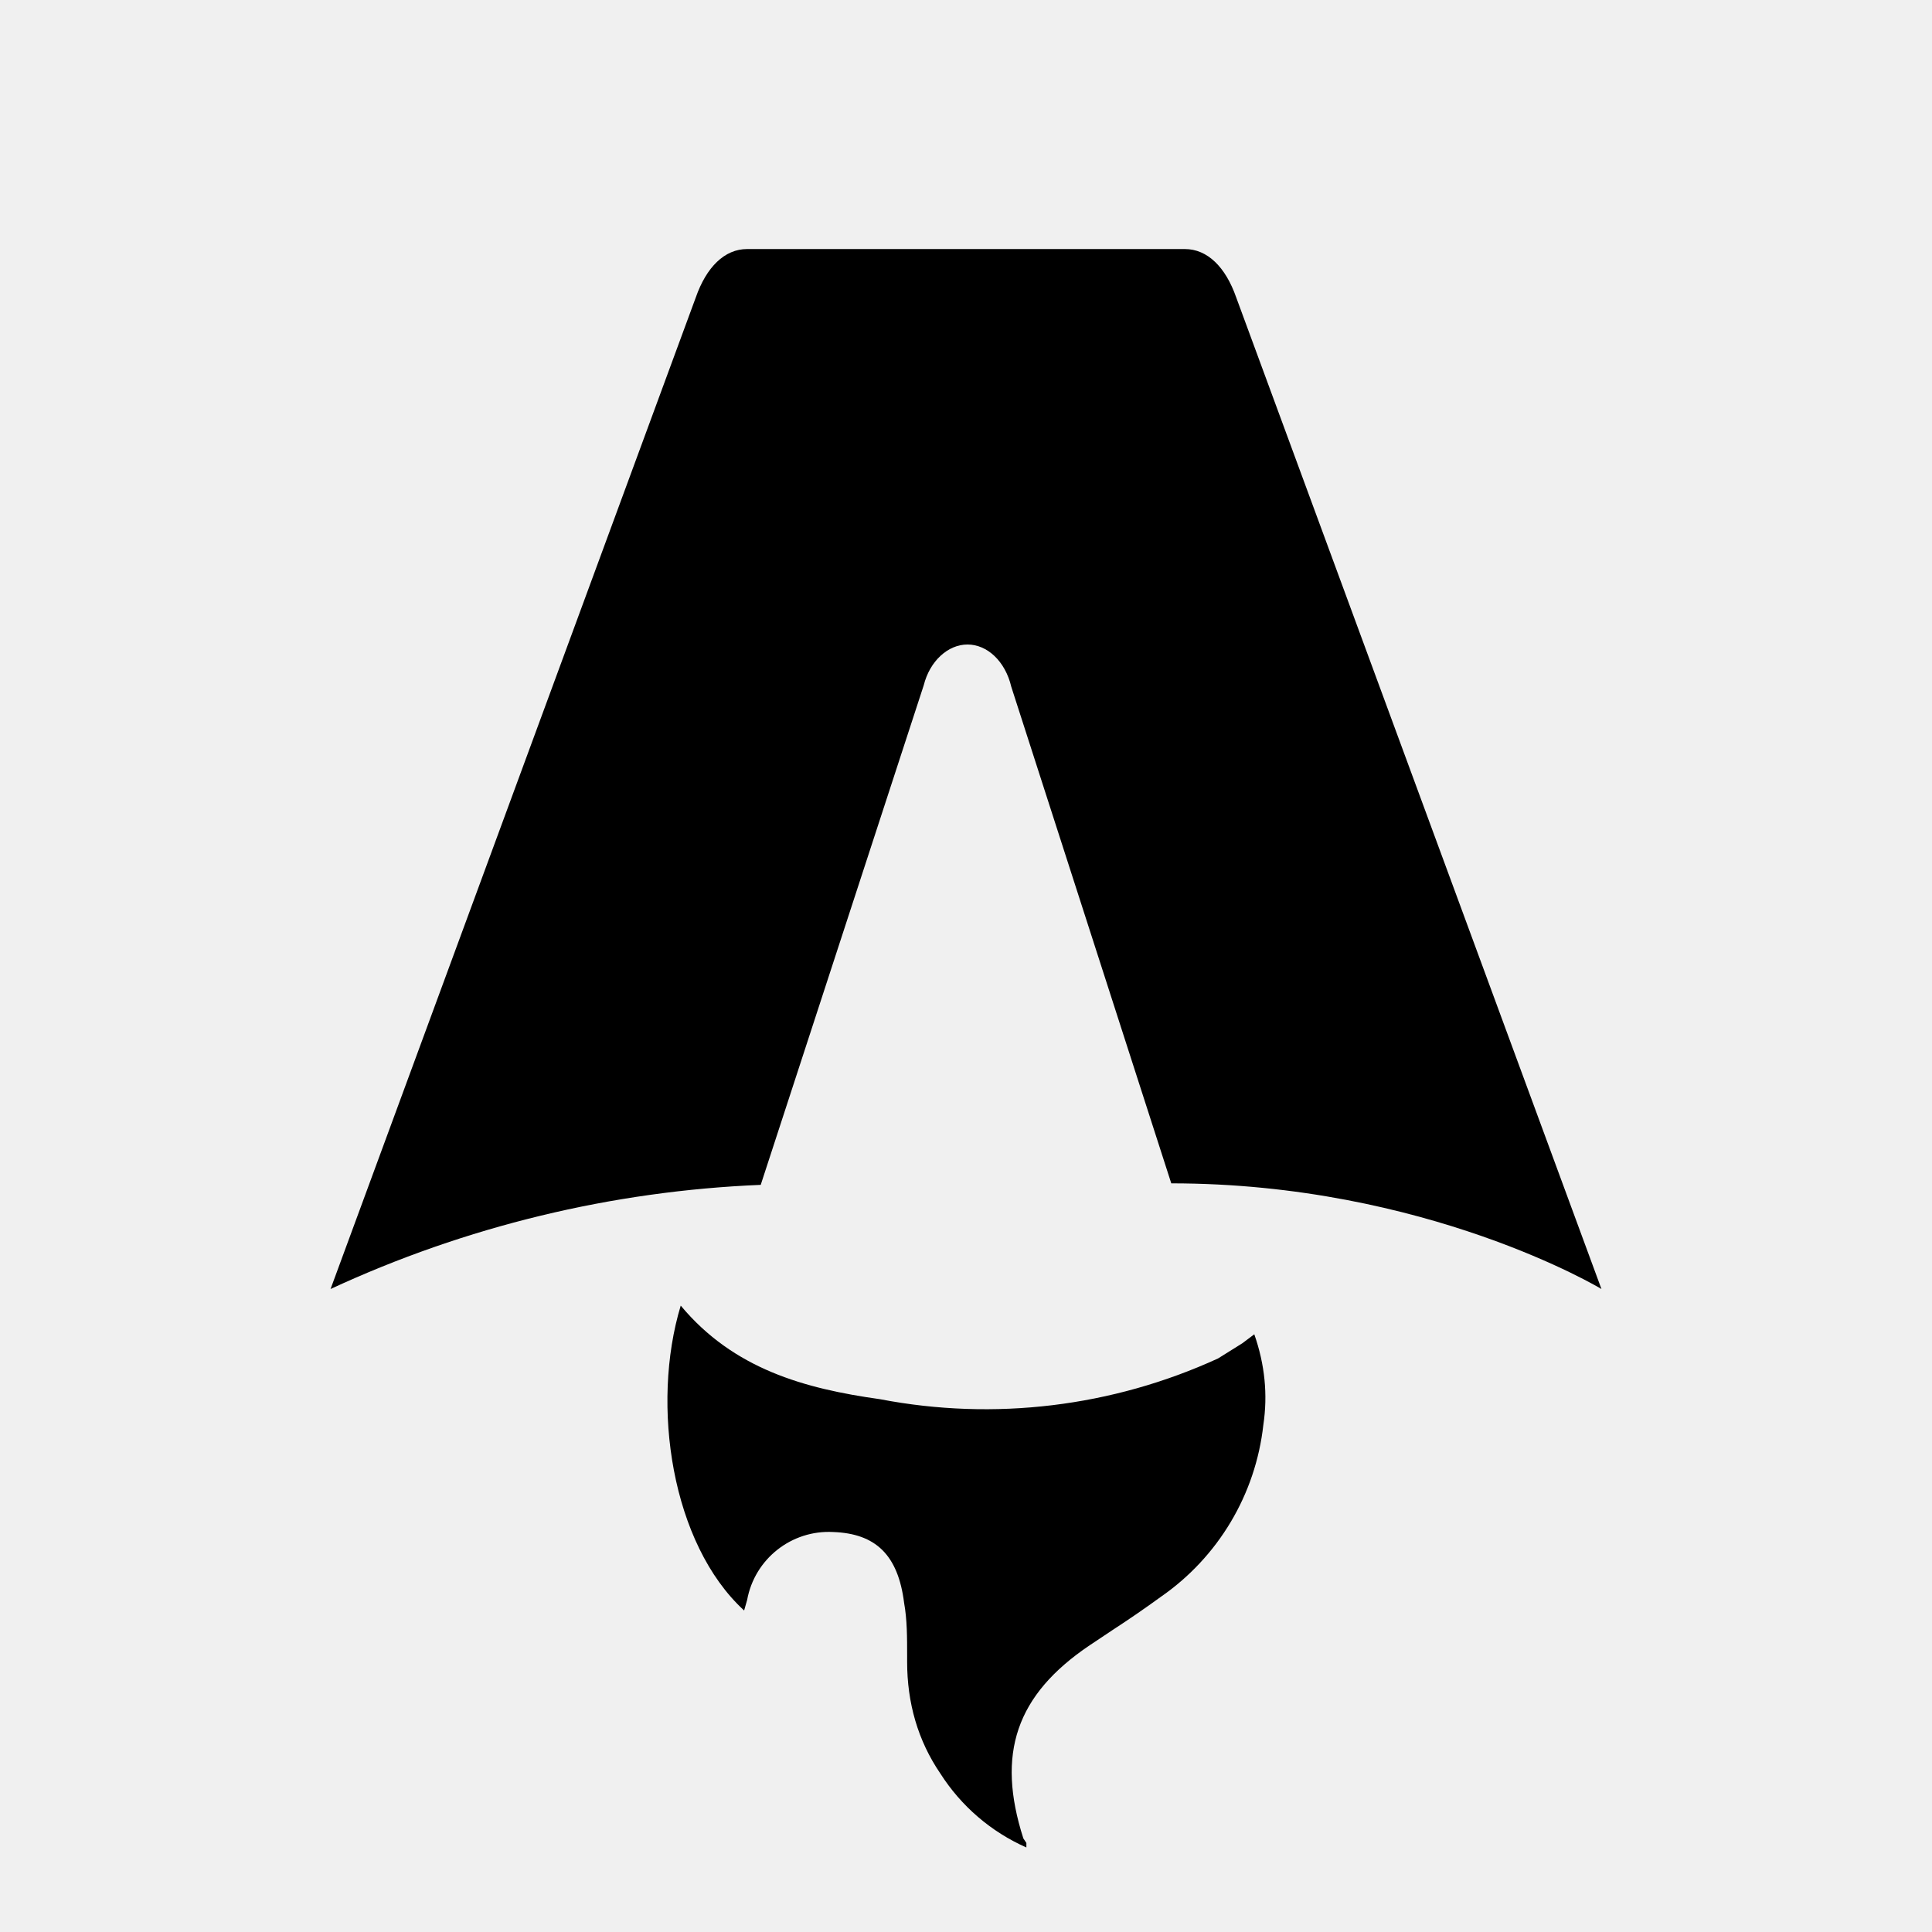
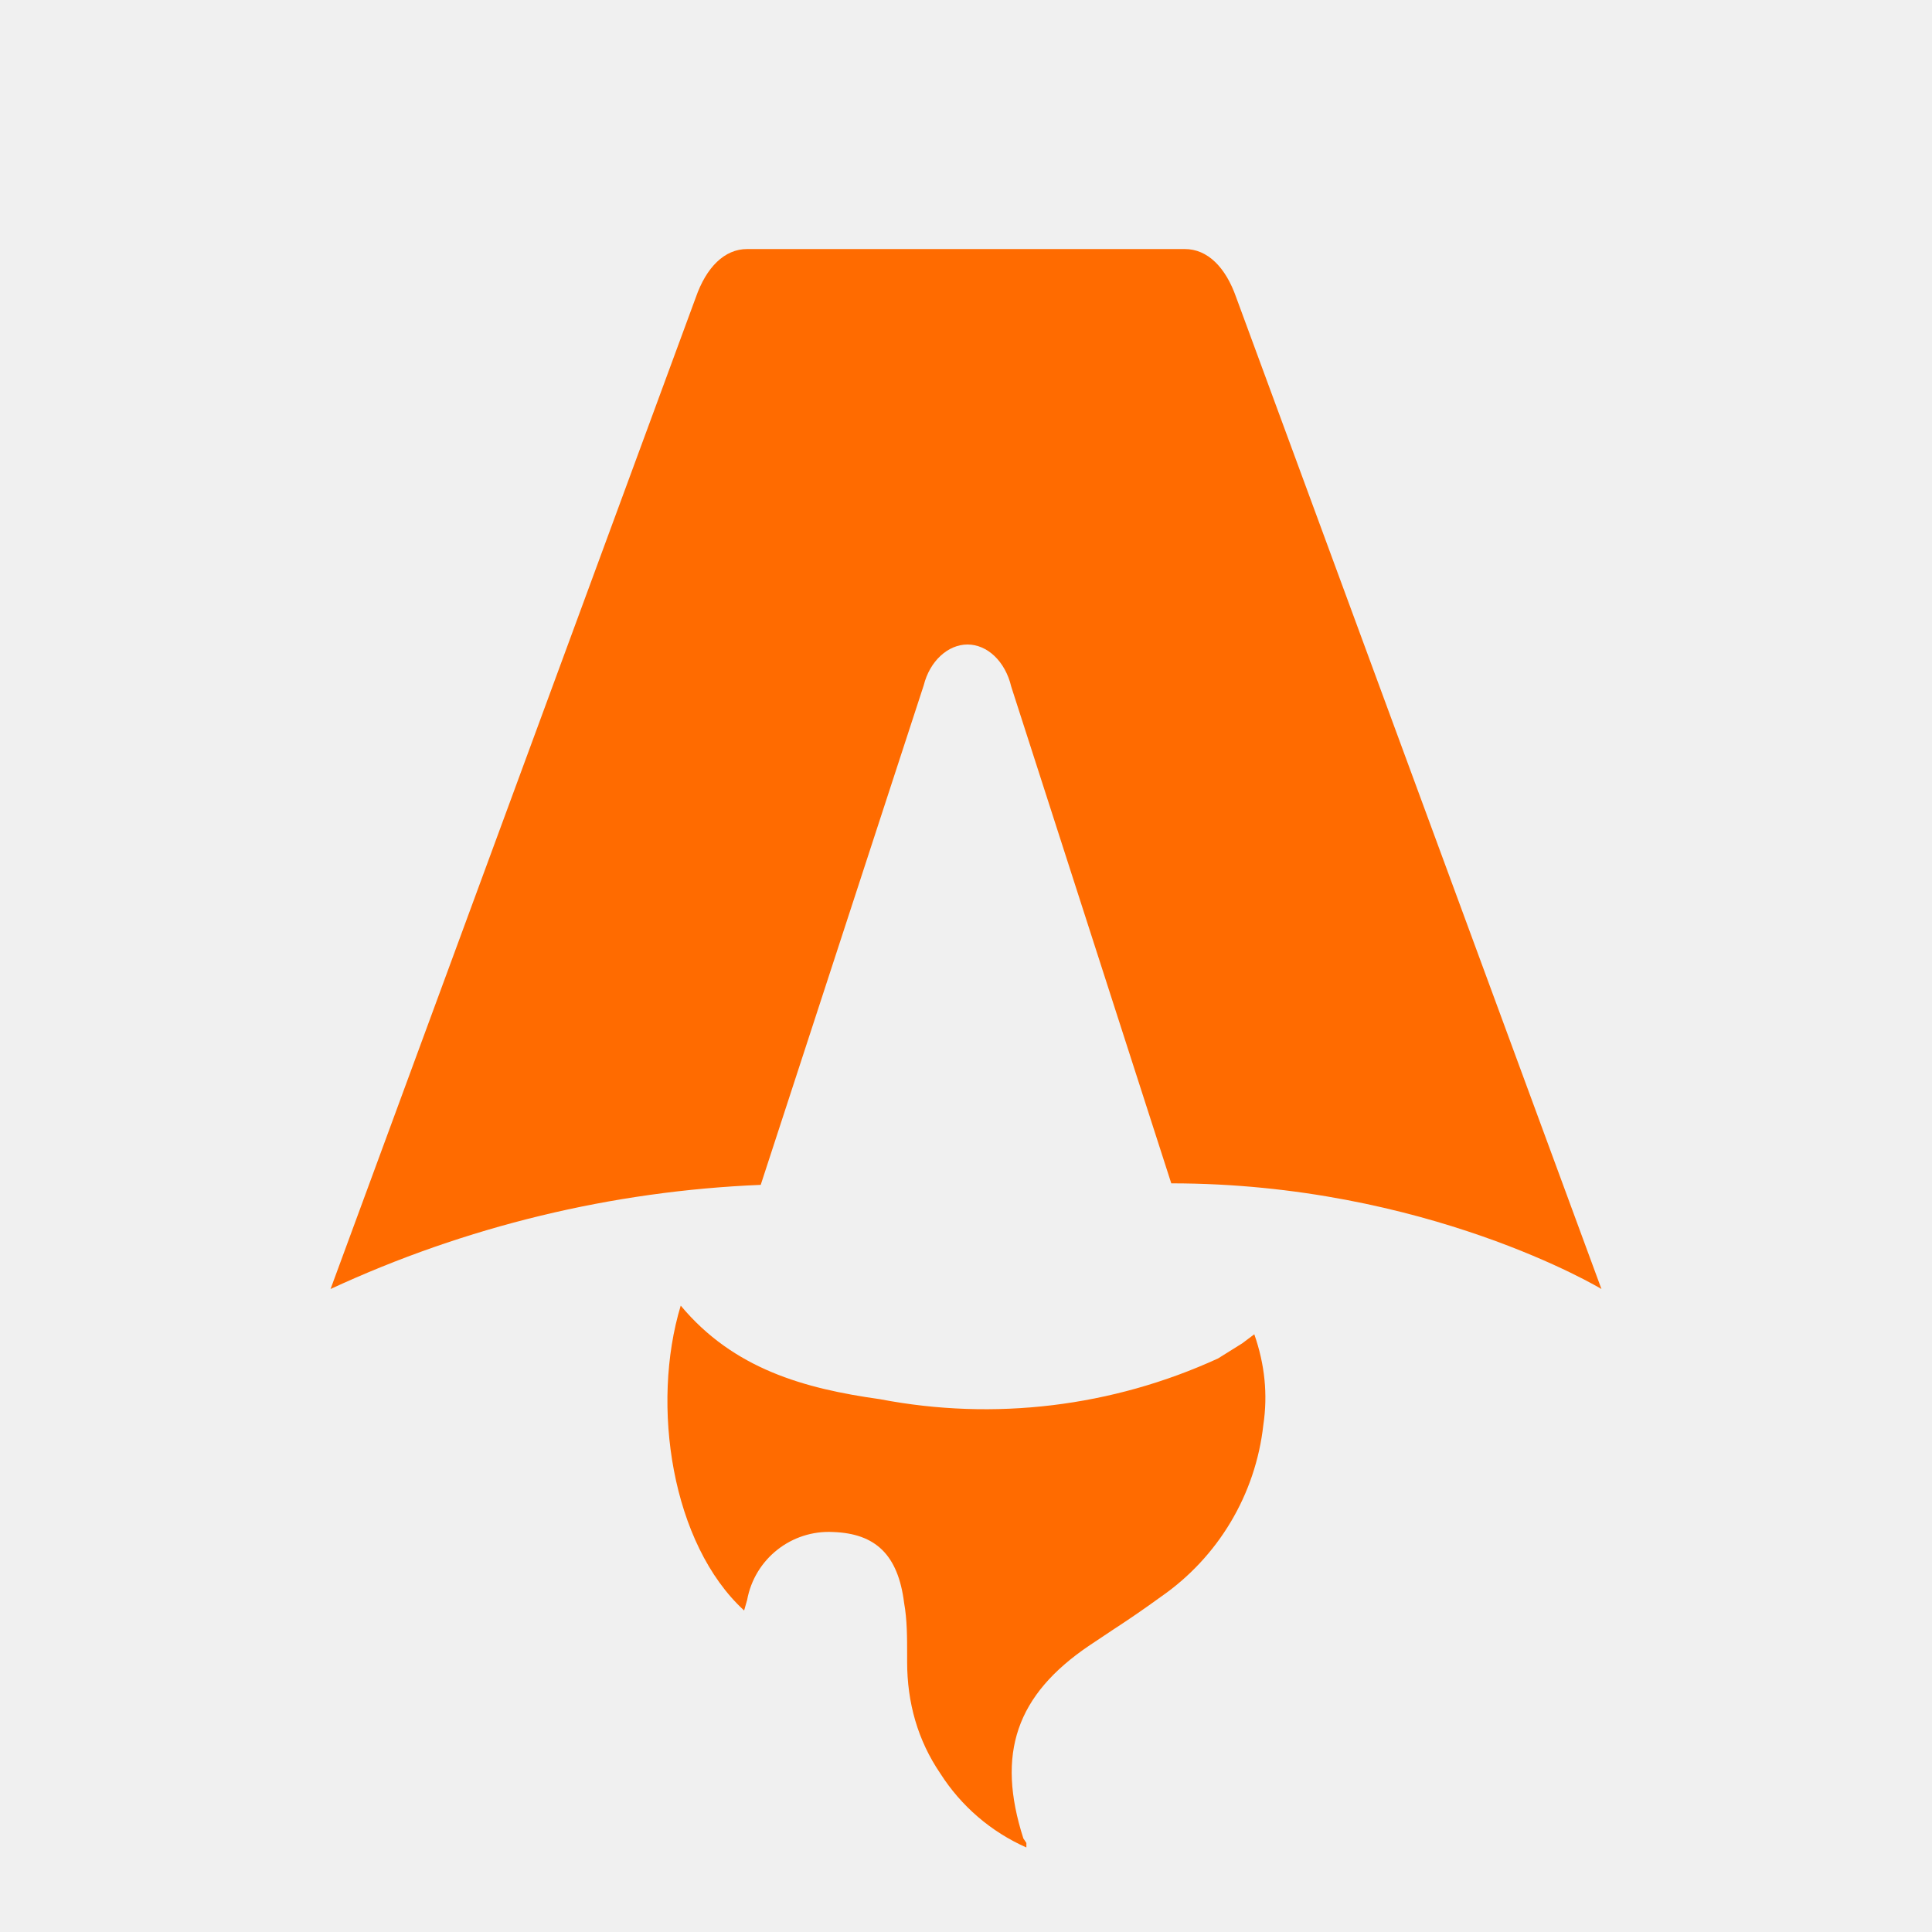
<svg xmlns="http://www.w3.org/2000/svg" fill="none" viewBox="0 0 128 128">
  <path d="M50.4 78.5a75.1 75.1 0 0 0-28.5 6.9l24.2-65.7c.7-2 1.9-3.2 3.4-3.2h29c1.5 0 2.7 1.2 3.4 3.2l24.2 65.7s-11.6-7-28.5-7L67 45.5c-.4-1.7-1.6-2.8-2.9-2.8-1.3 0-2.5 1.1-2.9 2.7L50.4 78.5Zm-1.1 28.2Zm-4.2-20.2c-2 6.6-.6 15.8 4.2 20.2a17.5 17.5 0 0 1 .2-.7 5.5 5.5 0 0 1 5.7-4.5c2.8.1 4.3 1.5 4.7 4.7.2 1.1.2 2.3.2 3.5v.4c0 2.7.7 5.2 2.2 7.4a13 13 0 0 0 5.7 4.9v-.3l-.2-.3c-1.8-5.6-.5-9.5 4.4-12.8l1.5-1a73 73 0 0 0 3.2-2.2 16 16 0 0 0 6.8-11.4c.3-2 .1-4-.6-6l-.8.6-1.6 1a37 37 0 0 1-22.4 2.7c-5-.7-9.7-2-13.2-6.2Z" />
  <style>
-         path { fill: #000; }
-         @media (prefers-color-scheme: dark) {
-             path { fill: #FFF; }
-         }
+         path { fill: #FF6B00; }
    </style>
</svg>
